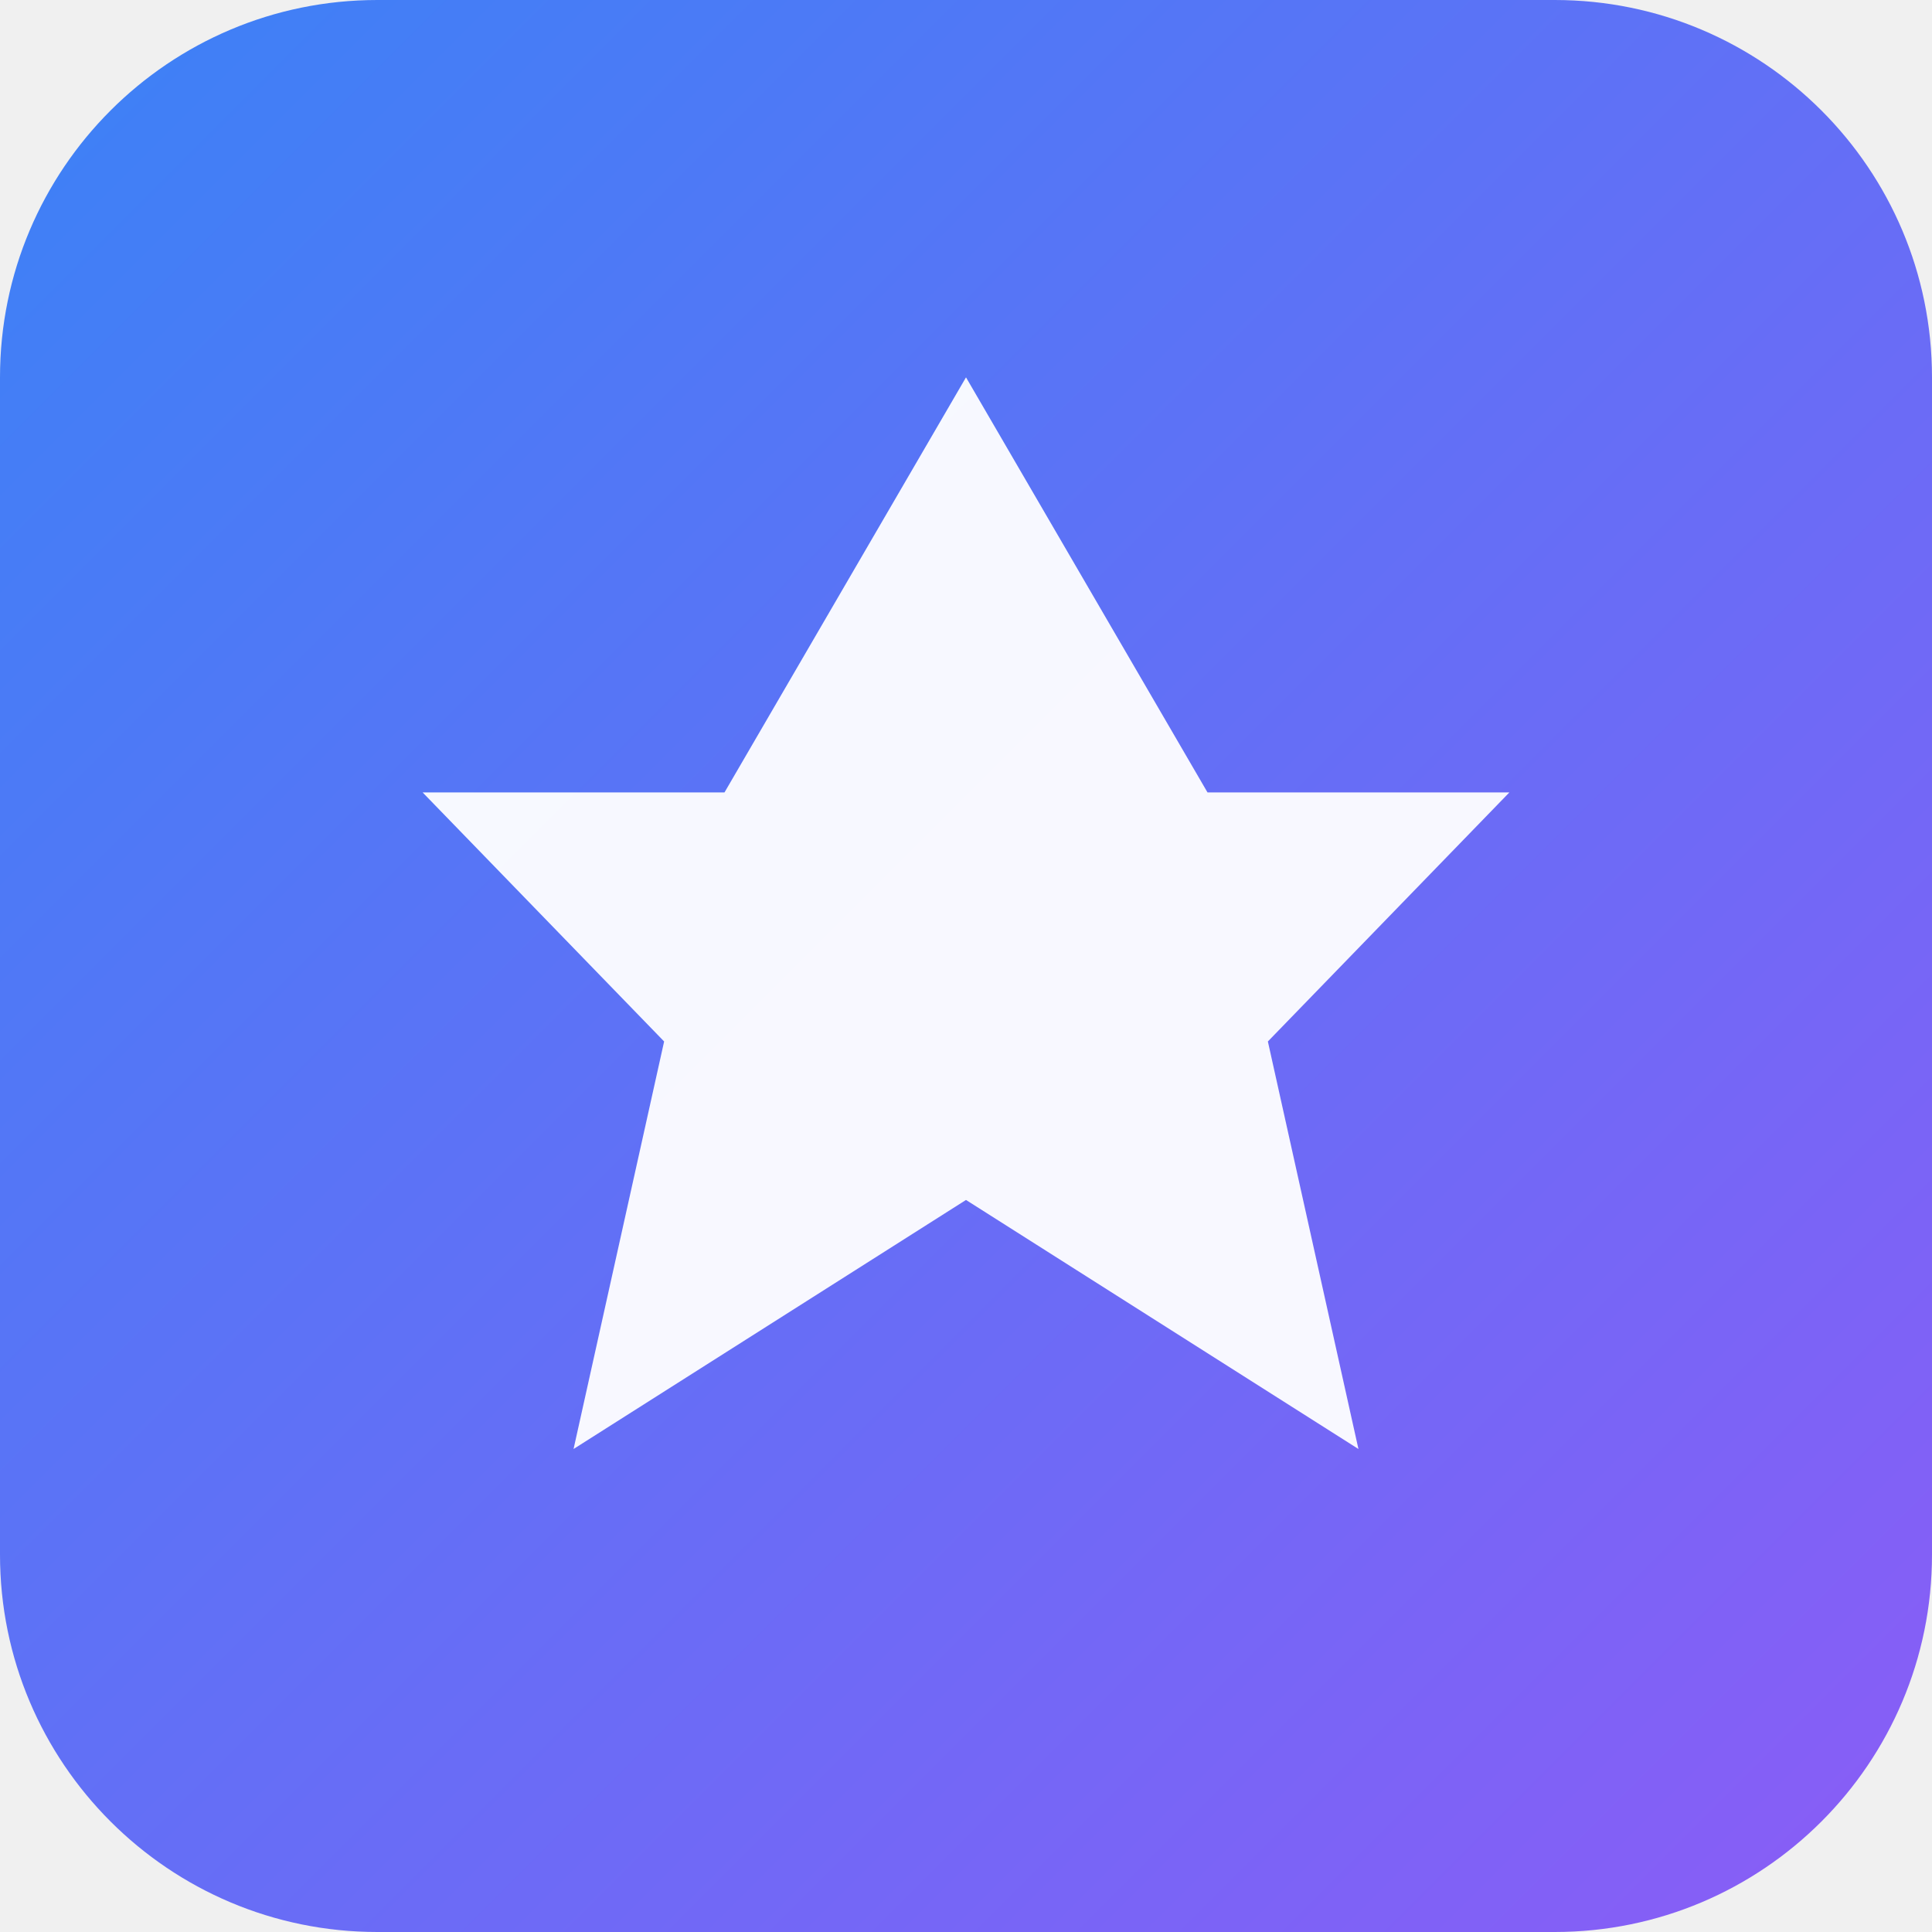
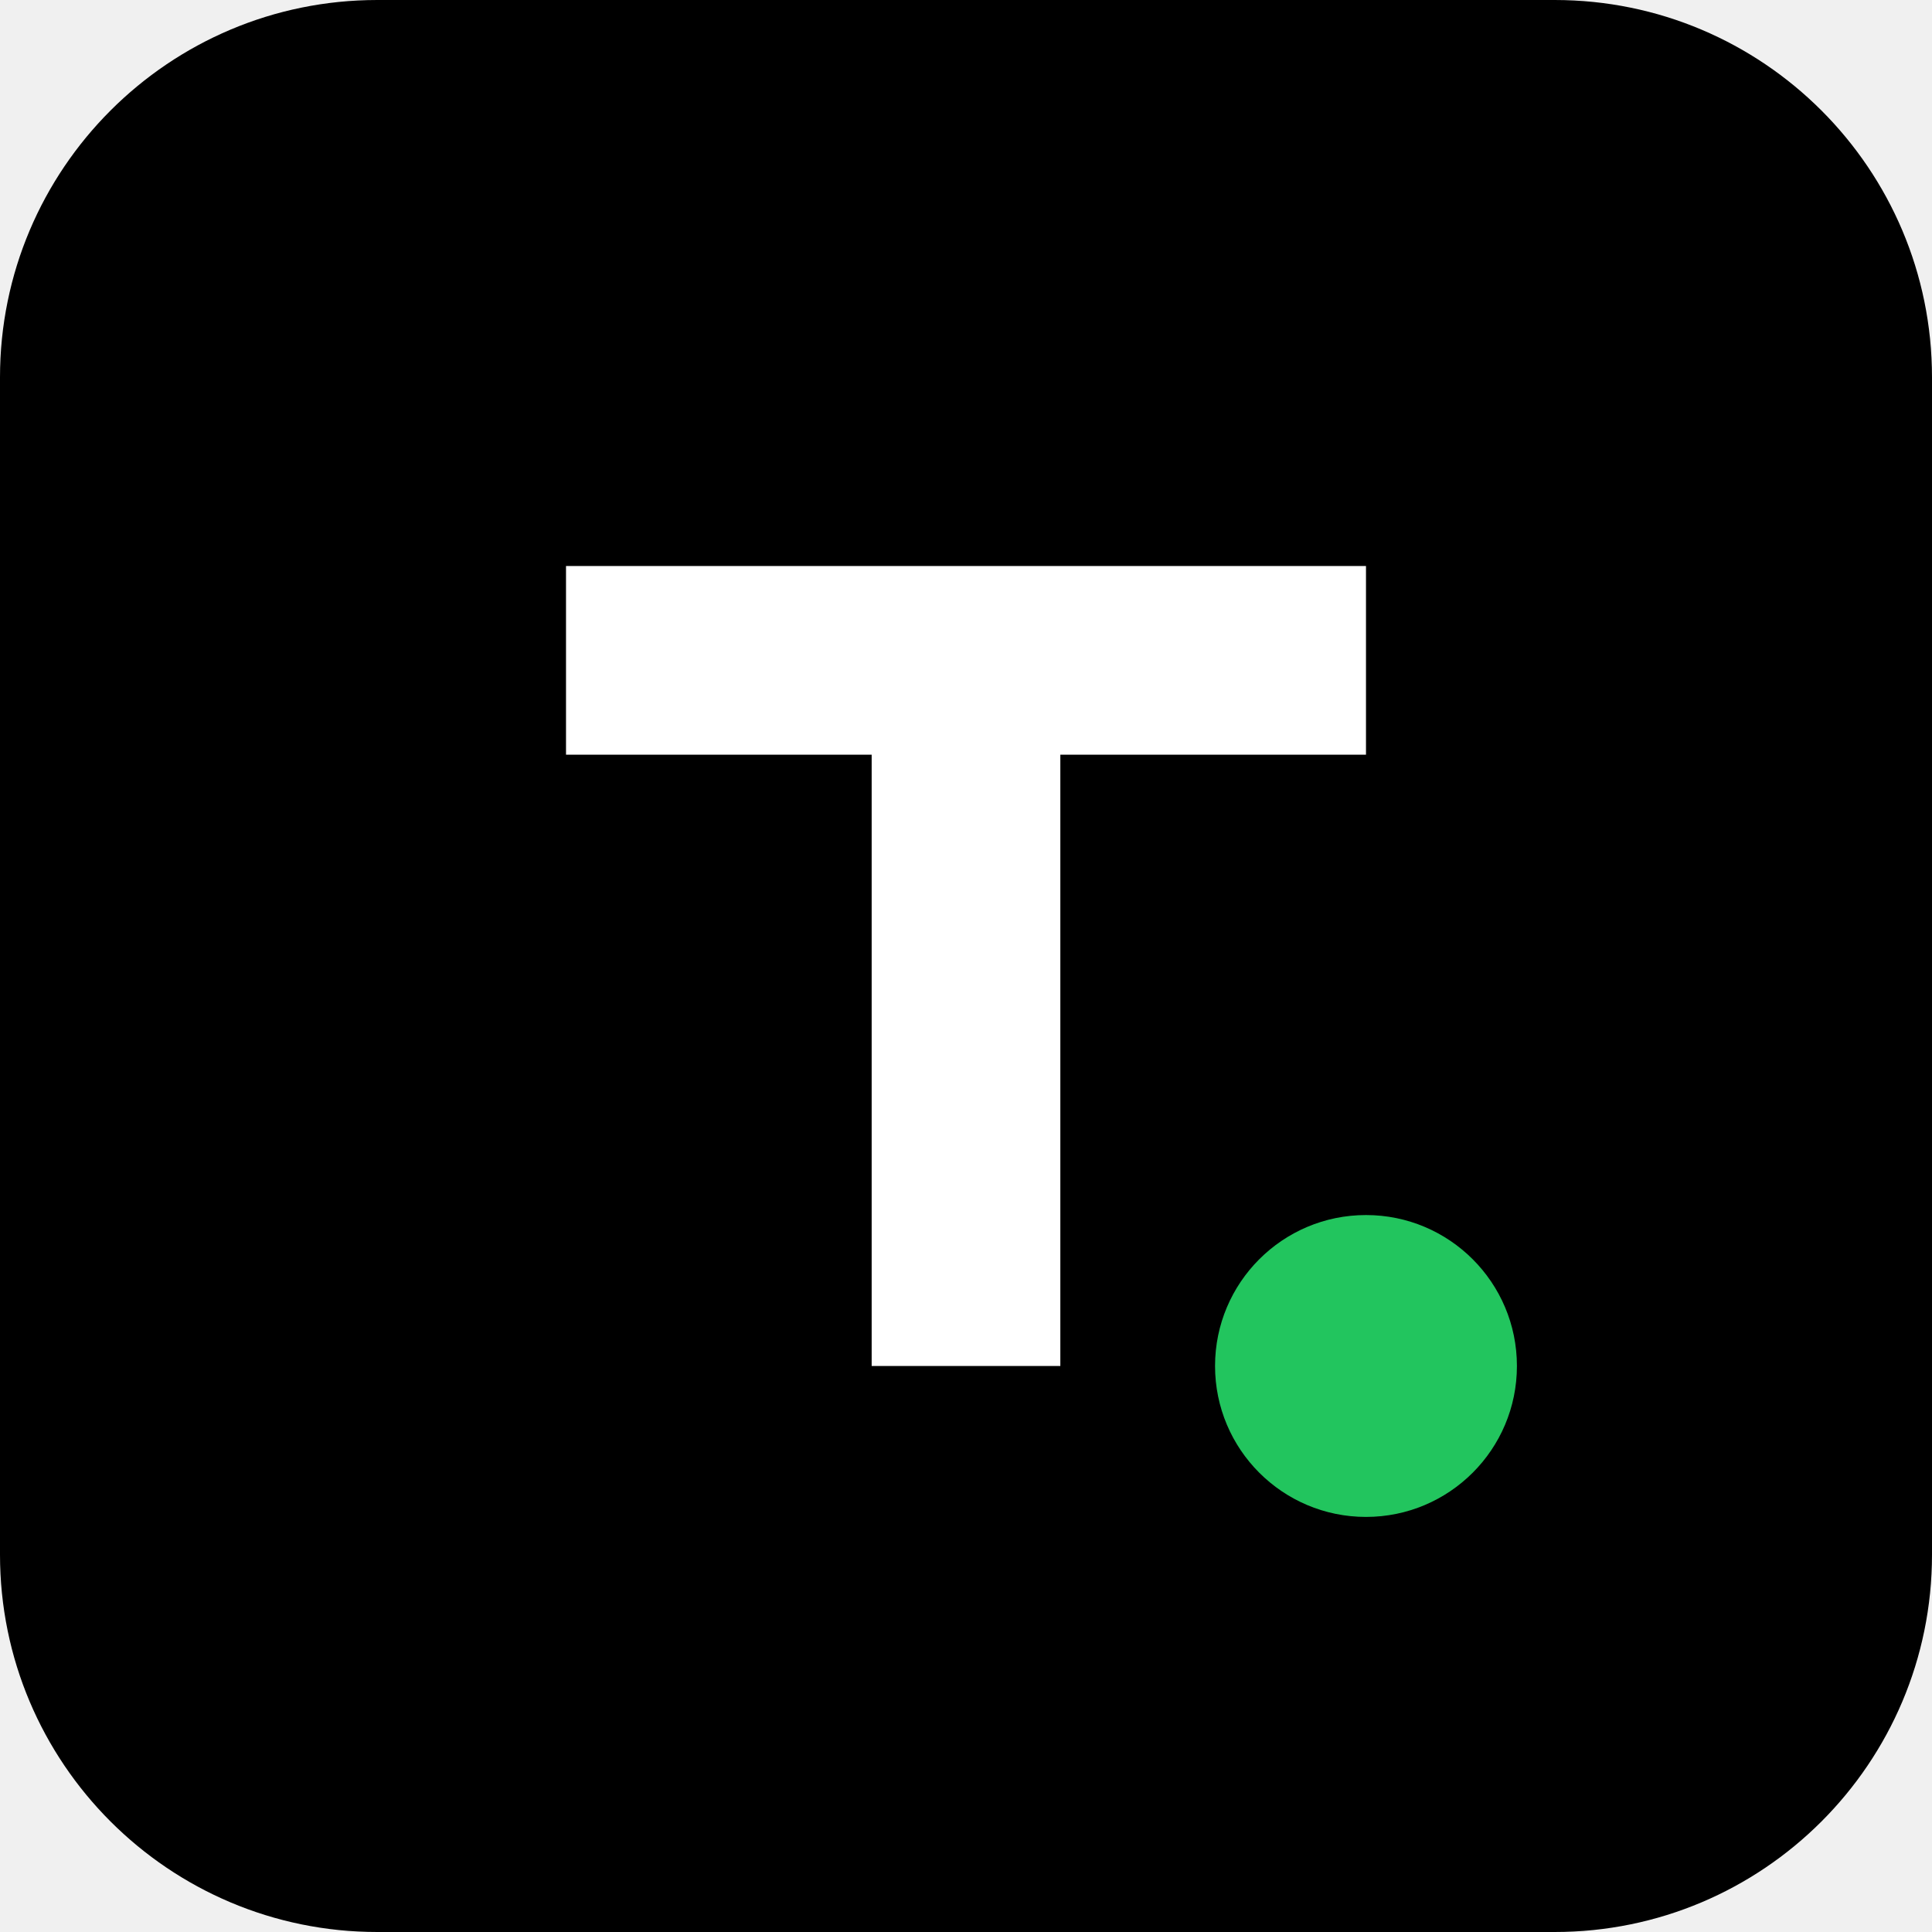
- <svg xmlns="http://www.w3.org/2000/svg" viewBox="0 0 512 512" width="512" height="512">
-   <defs>
-     <linearGradient id="bg" x1="0%" y1="0%" x2="100%" y2="100%">
-       <stop offset="0%" style="stop-color:#3b82f6" />
-       <stop offset="100%" style="stop-color:#8b5cf6" />
-     </linearGradient>
-   </defs>
-   <rect width="512" height="512" rx="100" fill="url(#bg)" />
-   <polygon points="256,100 320,210 400,210 336,276 360,384 256,318 152,384 176,276 112,210 192,210" fill="white" opacity="0.95" />
+ <svg xmlns="http://www.w3.org/2000/svg" width="512" height="512" viewBox="0 0 512 512" fill="none">
+   <rect width="512" height="512" rx="100" fill="#000000" />
+   <path d="M150 150 L362 150 L362 200 L281 200 L281 362 L231 362 L231 200 L150 200 Z" fill="white" />
+   <circle cx="362" cy="362" r="40" fill="#22c55e" />
</svg>
